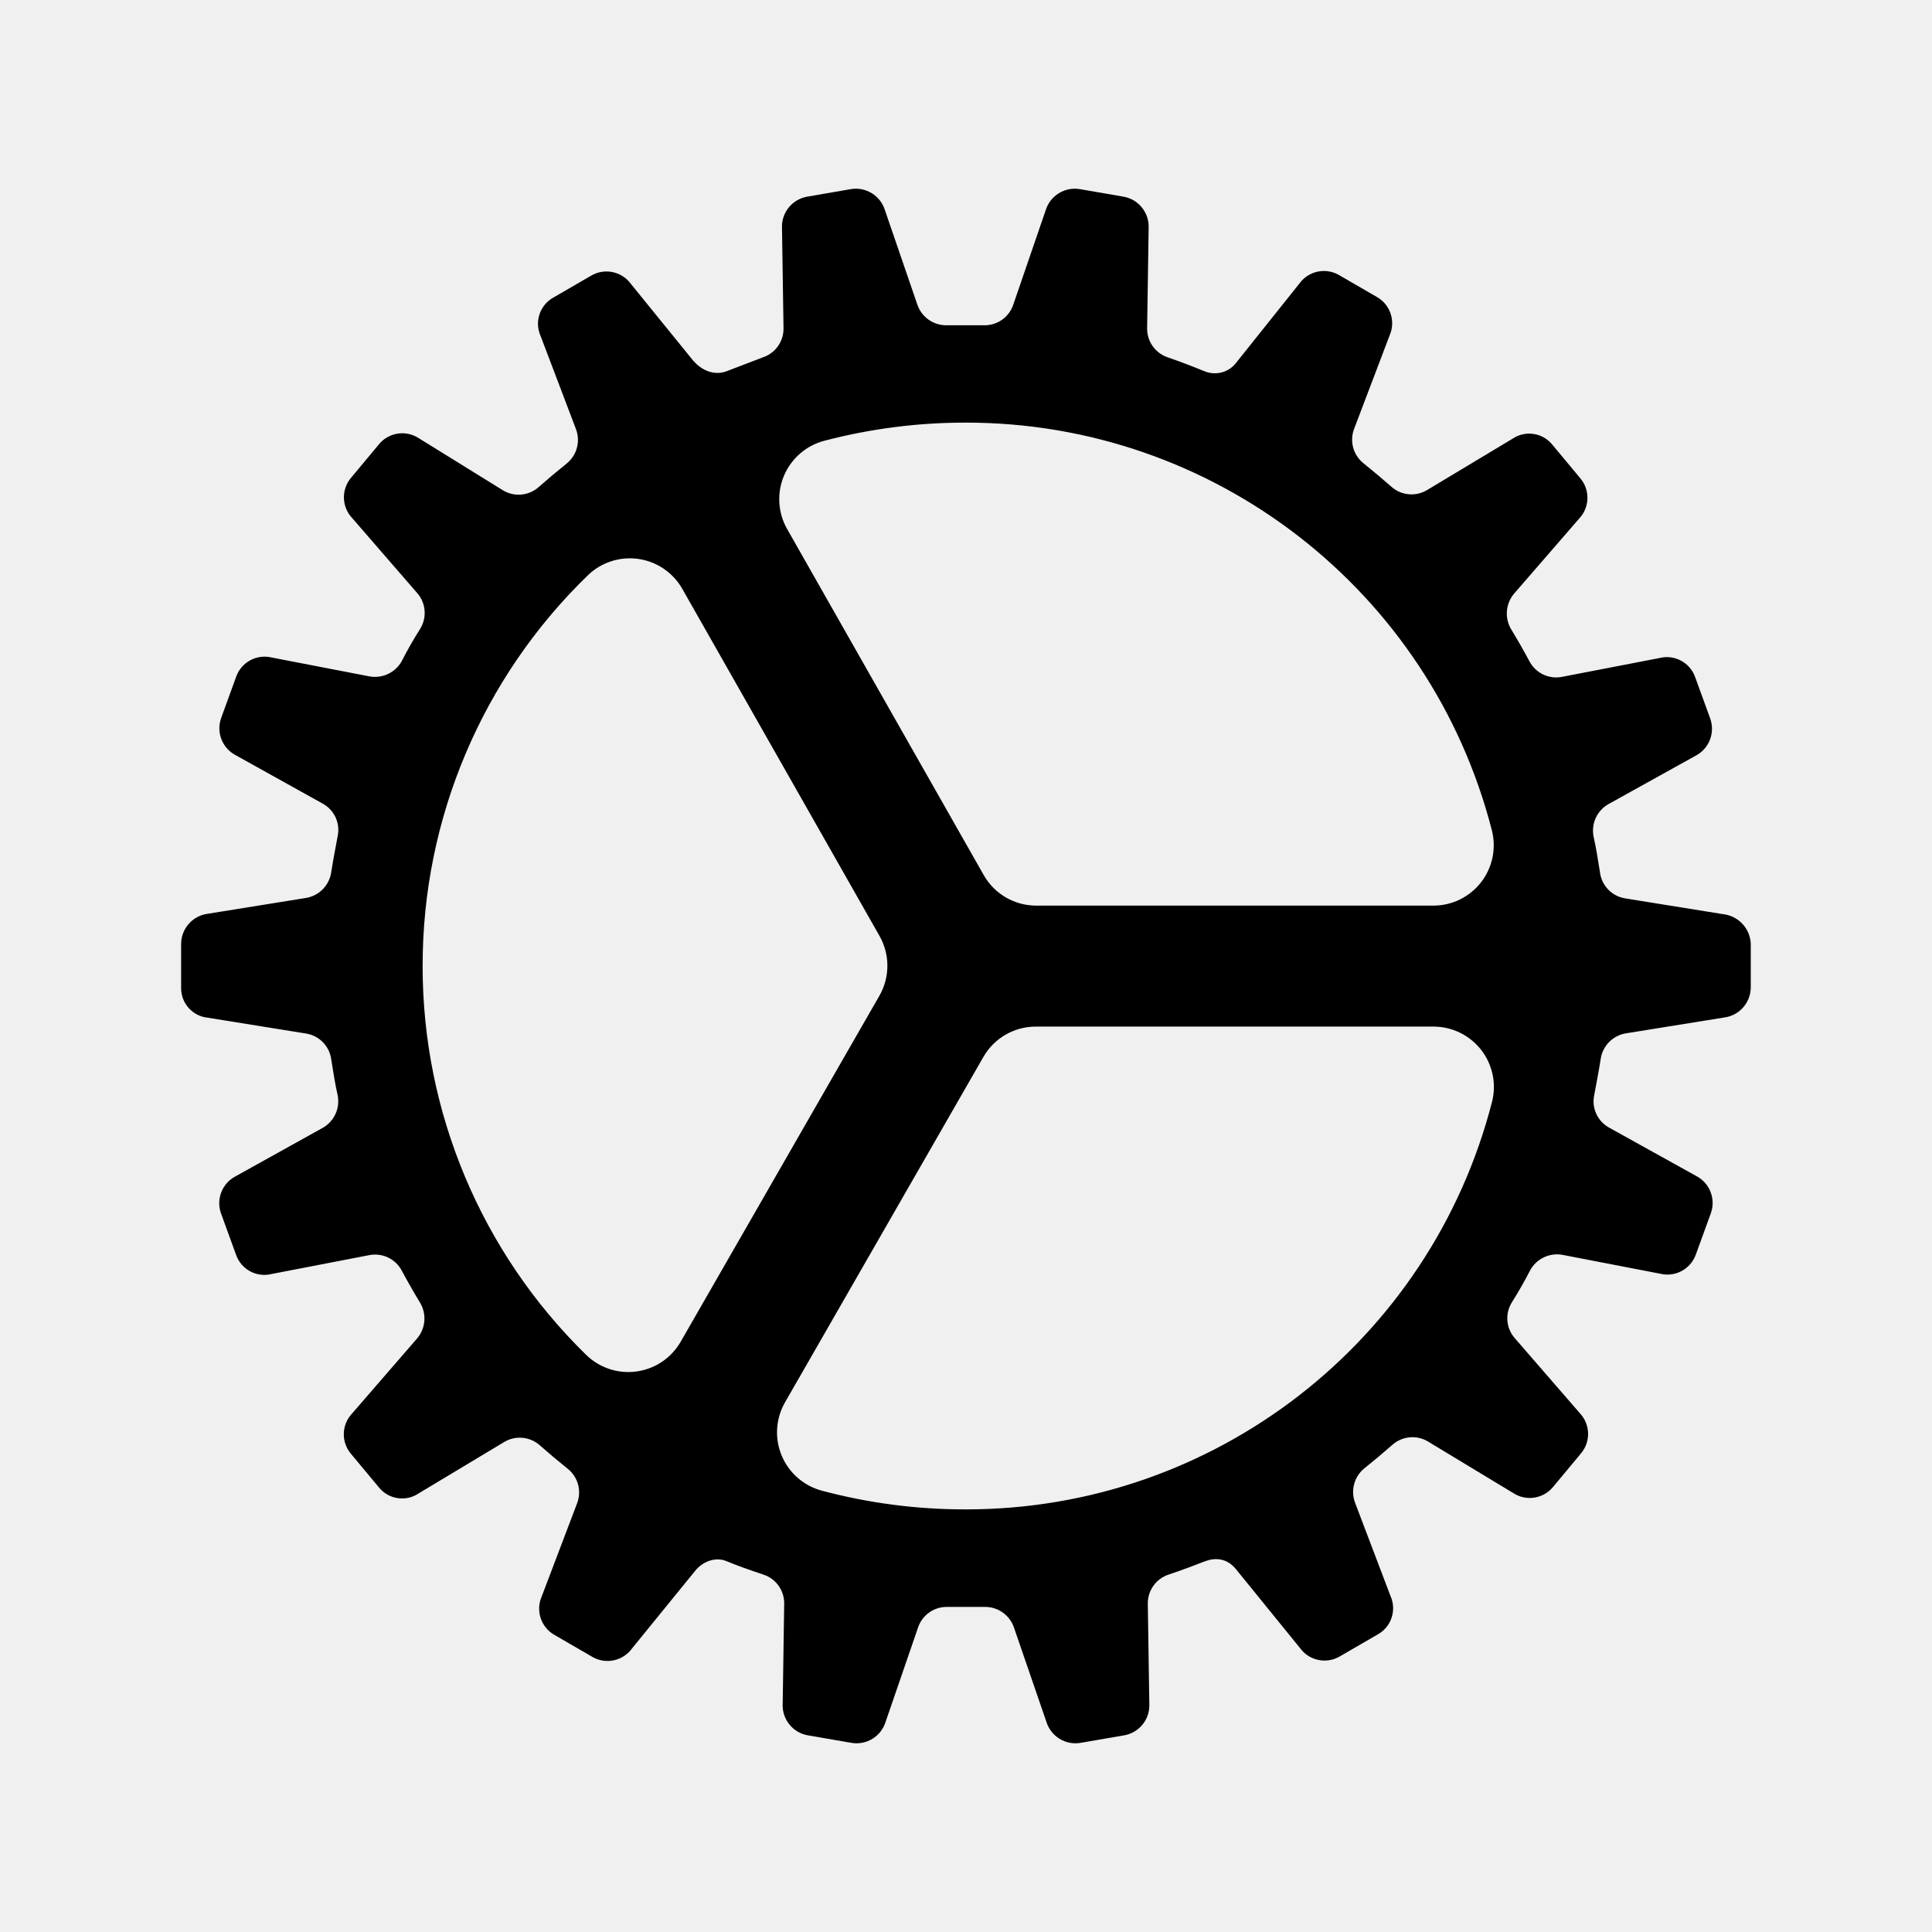
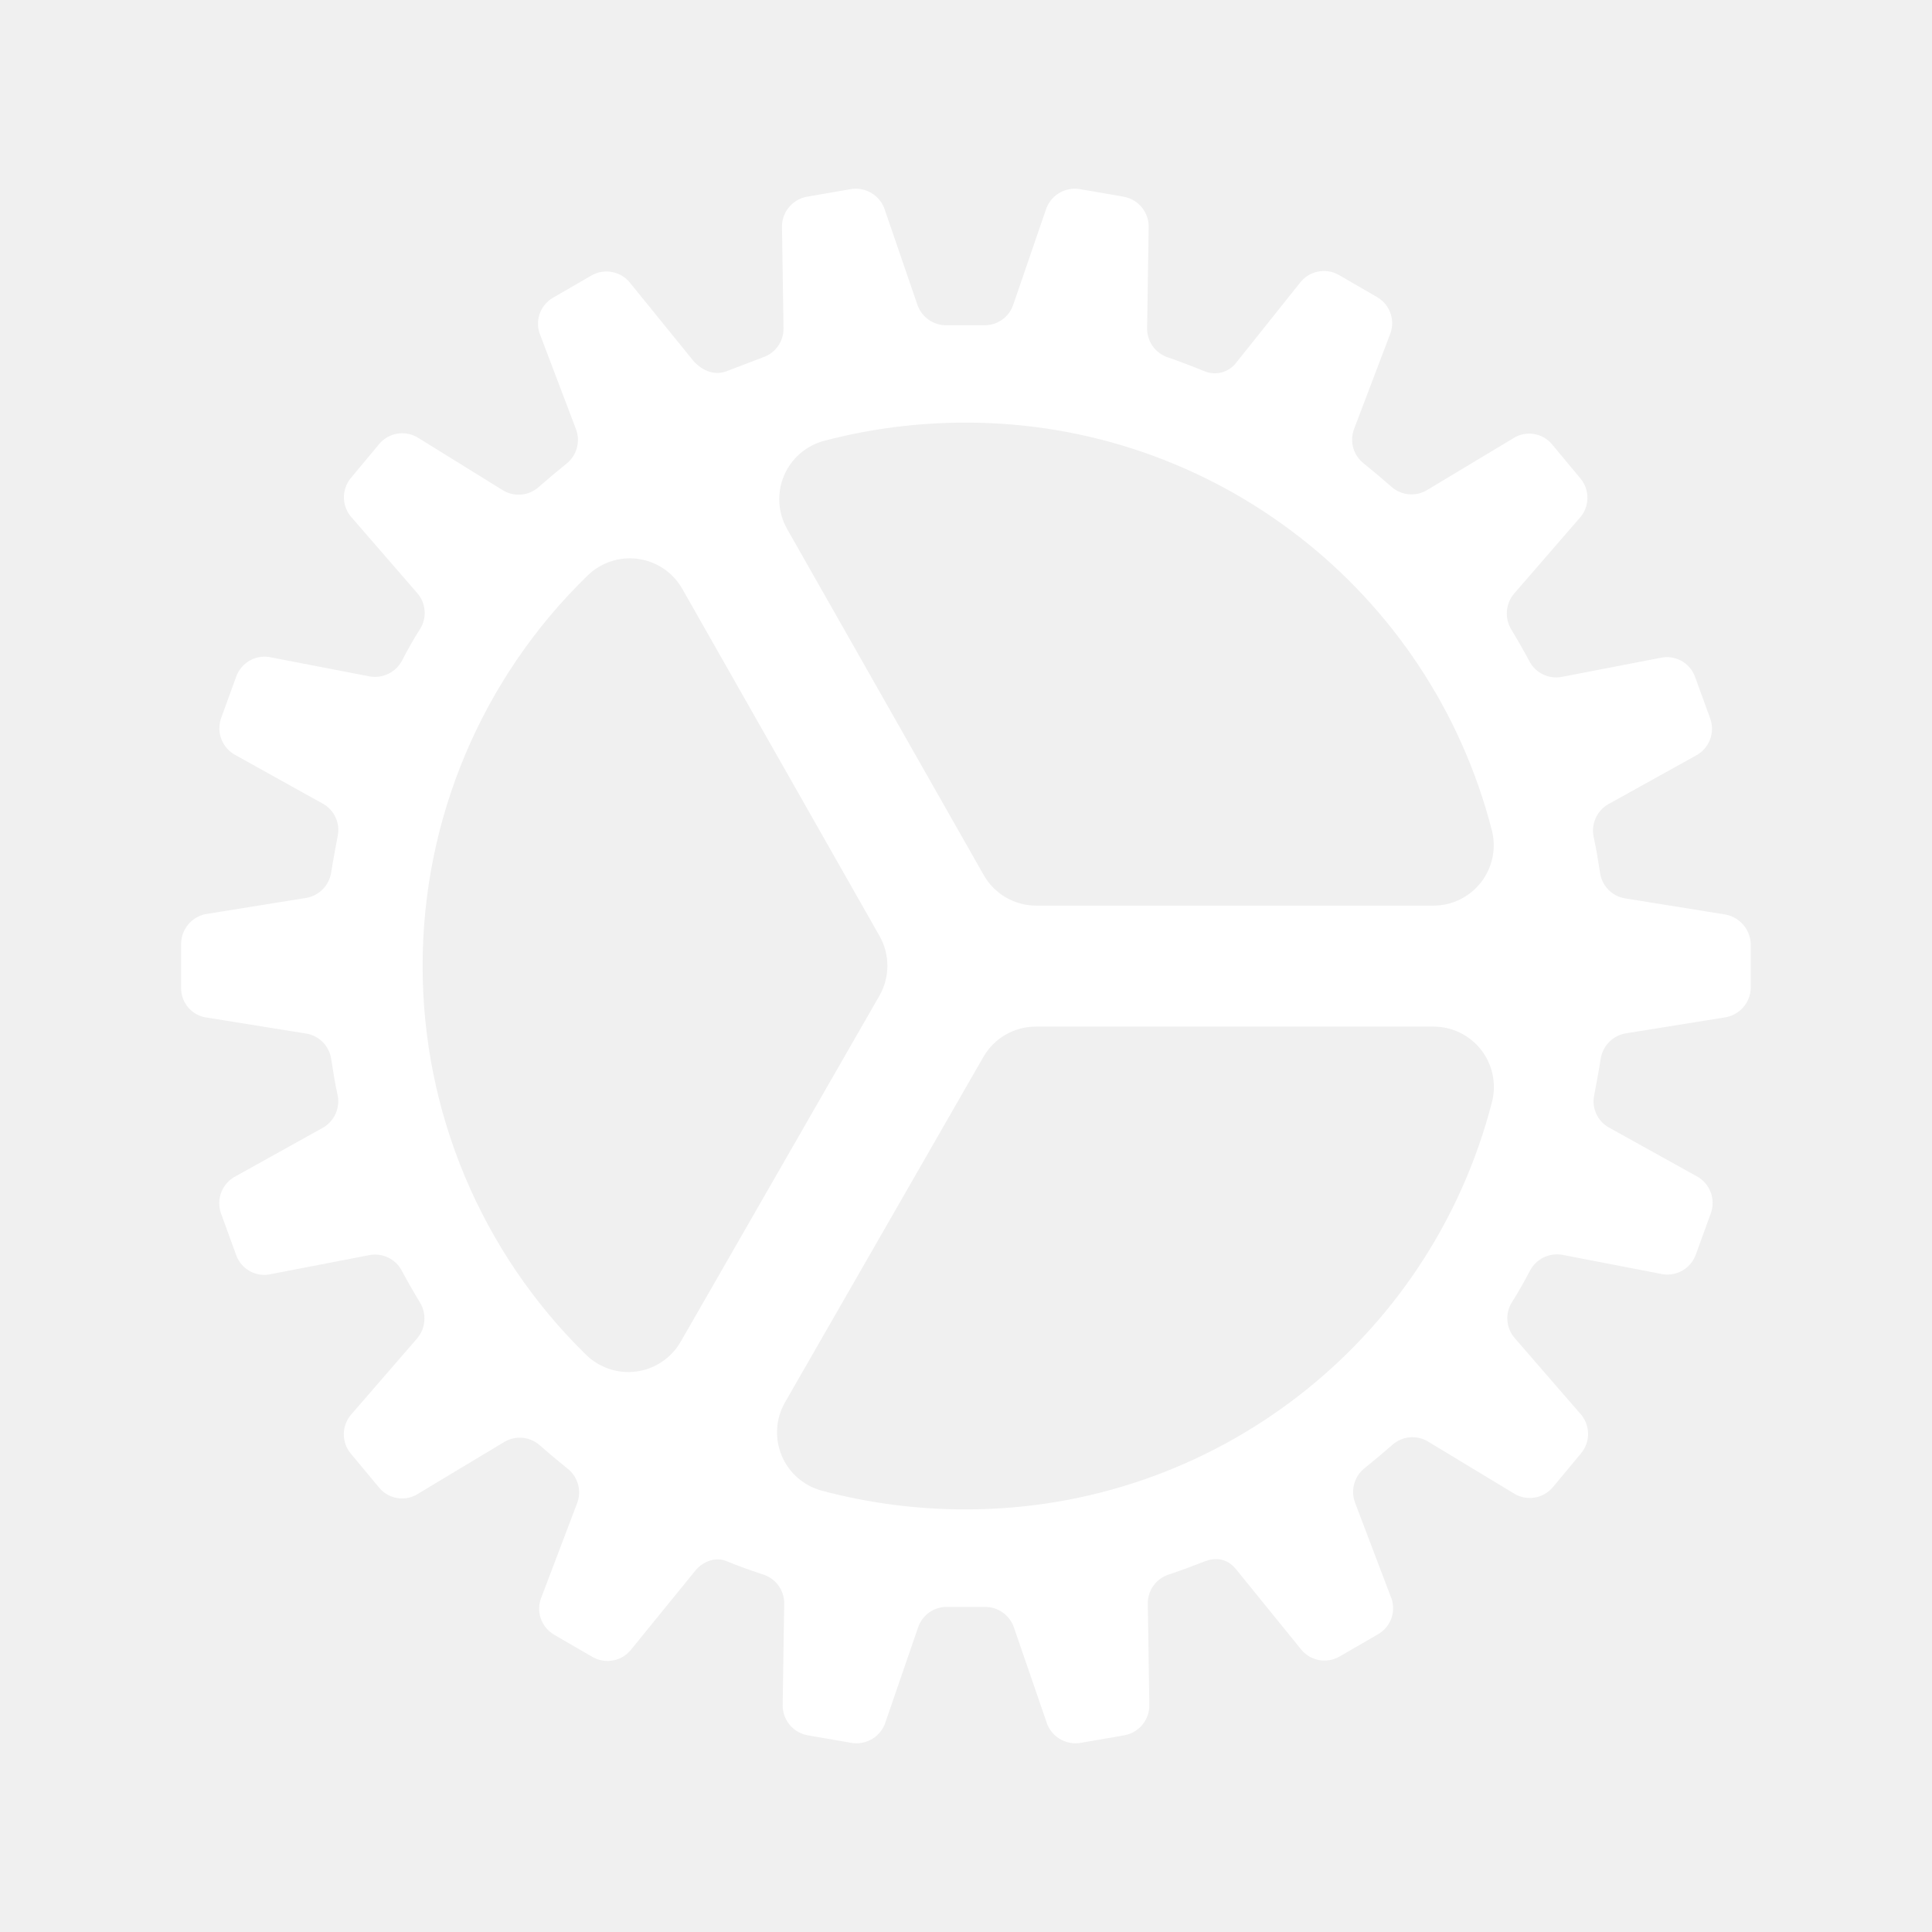
<svg xmlns="http://www.w3.org/2000/svg" class="ionicon" viewBox="0 0 512 512">
-   <path d="M456.7 242.27l-26.08-4.2a8 8 0 01-6.6-6.82c-.5-3.2-1-6.41-1.7-9.51a8.08 8.08 0 013.9-8.62l23.09-12.82a8.05 8.05 0 003.9-9.92l-4-11a7.94 7.94 0 00-9.4-5l-25.89 5a8 8 0 01-8.59-4.11q-2.25-4.2-4.8-8.41a8.16 8.16 0 01.7-9.52l17.29-19.94a8 8 0 00.3-10.62l-7.49-9a7.88 7.88 0 00-10.5-1.51l-22.69 13.63a8 8 0 01-9.39-.9c-2.4-2.11-4.9-4.21-7.4-6.22a8 8 0 01-2.5-9.11l9.4-24.75A8 8 0 00365 78.77l-10.2-5.91a8 8 0 00-10.39 2.21l-16.64 20.84a7.15 7.15 0 01-8.5 2.5s-5.6-2.3-9.8-3.71A8 8 0 01304 87l.4-26.45a8.07 8.07 0 00-6.6-8.42l-11.59-2a8.07 8.07 0 00-9.1 5.61l-8.6 25.05a8 8 0 01-7.79 5.41h-9.8a8.07 8.07 0 01-7.79-5.41l-8.6-25.05a8.07 8.07 0 00-9.1-5.61l-11.59 2a8.07 8.07 0 00-6.6 8.42l.4 26.45a8 8 0 01-5.49 7.71c-2.3.9-7.3 2.81-9.7 3.71-2.8 1-6.1.2-8.8-2.91l-16.51-20.34A8 8 0 00156.75 73l-10.2 5.91a7.94 7.94 0 00-3.3 10.09l9.4 24.75a8.06 8.06 0 01-2.5 9.11c-2.5 2-5 4.11-7.4 6.22a8 8 0 01-9.39.9L111 116.14a8 8 0 00-10.5 1.51l-7.49 9a8 8 0 00.3 10.62l17.29 19.94a8 8 0 01.7 9.52q-2.55 4-4.8 8.41a8.11 8.11 0 01-8.59 4.11l-25.89-5a8 8 0 00-9.4 5l-4 11a8.05 8.05 0 003.9 9.92L85.58 213a7.94 7.94 0 013.9 8.62c-.6 3.2-1.2 6.31-1.7 9.51a8.08 8.08 0 01-6.6 6.82l-26.08 4.2a8.09 8.09 0 00-7.1 7.92v11.72a7.86 7.86 0 007.1 7.92l26.08 4.2a8 8 0 016.6 6.82c.5 3.2 1 6.41 1.7 9.51a8.08 8.08 0 01-3.9 8.62L62.49 311.7a8.05 8.05 0 00-3.9 9.92l4 11a7.94 7.94 0 009.4 5l25.89-5a8 8 0 018.59 4.11q2.25 4.2 4.8 8.41a8.16 8.16 0 01-.7 9.52l-17.29 19.96a8 8 0 00-.3 10.62l7.49 9a7.88 7.88 0 0010.5 1.51l22.69-13.63a8 8 0 019.39.9c2.4 2.11 4.9 4.21 7.4 6.22a8 8 0 012.5 9.11l-9.4 24.75a8 8 0 003.3 10.12l10.2 5.91a8 8 0 0010.39-2.21l16.79-20.64c2.1-2.6 5.5-3.7 8.2-2.6 3.4 1.4 5.7 2.2 9.9 3.61a8 8 0 015.49 7.71l-.4 26.45a8.07 8.07 0 006.6 8.42l11.59 2a8.07 8.07 0 009.1-5.61l8.6-25a8 8 0 017.79-5.41h9.8a8.07 8.07 0 017.79 5.41l8.6 25a8.07 8.07 0 009.1 5.61l11.59-2a8.07 8.07 0 006.6-8.42l-.4-26.45a8 8 0 015.49-7.71c4.2-1.41 7-2.51 9.6-3.51s5.8-1 8.3 2.1l17 20.94A8 8 0 00355 439l10.2-5.91a7.93 7.93 0 003.3-10.12l-9.4-24.75a8.08 8.08 0 012.5-9.12c2.5-2 5-4.1 7.4-6.21a8 8 0 019.39-.9L401 395.66a8 8 0 0010.5-1.51l7.49-9a8 8 0 00-.3-10.62l-17.29-19.94a8 8 0 01-.7-9.52q2.55-4.05 4.8-8.41a8.11 8.11 0 018.59-4.11l25.89 5a8 8 0 009.4-5l4-11a8.05 8.05 0 00-3.9-9.92l-23.09-12.82a7.94 7.94 0 01-3.9-8.62c.6-3.2 1.2-6.31 1.7-9.51a8.08 8.08 0 016.6-6.82l26.08-4.2a8.09 8.09 0 007.1-7.92V250a8.25 8.25 0 00-7.27-7.73zM256 112a143.82 143.82 0 01139.38 108.12A16 16 0 01379.85 240H274.61a16 16 0 01-13.91-8.09l-52.1-91.71a16 16 0 019.85-23.39A146.94 146.94 0 01256 112zM112 256a144 144 0 0143.65-103.41 16 16 0 0125.17 3.47L233.06 248a16 16 0 010 15.87l-52.67 91.7a16 16 0 01-25.18 3.36A143.94 143.94 0 01112 256zm144 144a146.9 146.9 0 01-38.19-4.95 16 16 0 01-9.76-23.44l52.58-91.55a16 16 0 0113.88-8H379.9a16 16 0 0115.52 19.88A143.84 143.84 0 01256 400z" />
+   <path fill="#ffffff" d="M456.7 242.27l-26.08-4.2a8 8 0 01-6.6-6.82c-.5-3.2-1-6.41-1.7-9.51a8.08 8.08 0 013.9-8.62l23.09-12.82a8.05 8.05 0 003.9-9.92l-4-11a7.94 7.94 0 00-9.4-5l-25.89 5a8 8 0 01-8.59-4.11q-2.25-4.2-4.8-8.41a8.16 8.16 0 01.7-9.52l17.29-19.94a8 8 0 00.3-10.62l-7.49-9a7.88 7.88 0 00-10.5-1.51l-22.69 13.63a8 8 0 01-9.39-.9c-2.4-2.11-4.9-4.21-7.4-6.22a8 8 0 01-2.5-9.11l9.4-24.75A8 8 0 00365 78.77l-10.2-5.91a8 8 0 00-10.39 2.21l-16.64 20.84a7.15 7.15 0 01-8.5 2.5s-5.6-2.3-9.8-3.71A8 8 0 01304 87l.4-26.45a8.07 8.07 0 00-6.6-8.42l-11.59-2a8.07 8.07 0 00-9.1 5.61l-8.6 25.05a8 8 0 01-7.79 5.41h-9.8a8.07 8.07 0 01-7.79-5.41l-8.6-25.05a8.07 8.07 0 00-9.1-5.61l-11.59 2a8.07 8.07 0 00-6.6 8.42l.4 26.45a8 8 0 01-5.49 7.71c-2.3.9-7.3 2.81-9.7 3.71-2.8 1-6.1.2-8.8-2.91l-16.51-20.34A8 8 0 00156.75 73l-10.2 5.91a7.94 7.94 0 00-3.3 10.09l9.4 24.75a8.06 8.06 0 01-2.5 9.11c-2.5 2-5 4.11-7.4 6.22a8 8 0 01-9.39.9L111 116.14a8 8 0 00-10.5 1.51l-7.49 9a8 8 0 00.3 10.62l17.29 19.94a8 8 0 01.7 9.52q-2.55 4-4.8 8.41a8.11 8.11 0 01-8.59 4.11l-25.89-5a8 8 0 00-9.4 5l-4 11a8.05 8.05 0 003.9 9.92L85.58 213a7.94 7.94 0 013.9 8.62c-.6 3.2-1.2 6.31-1.7 9.51a8.08 8.08 0 01-6.6 6.82l-26.08 4.2a8.09 8.09 0 00-7.1 7.92v11.72a7.86 7.86 0 007.1 7.92l26.08 4.2a8 8 0 016.6 6.82c.5 3.2 1 6.41 1.7 9.51a8.08 8.08 0 01-3.9 8.62L62.49 311.7a8.05 8.05 0 00-3.9 9.92l4 11a7.94 7.94 0 009.4 5l25.89-5a8 8 0 018.59 4.11q2.25 4.2 4.8 8.41a8.16 8.16 0 01-.7 9.52l-17.29 19.96a8 8 0 00-.3 10.62l7.49 9a7.88 7.88 0 0010.5 1.51l22.69-13.63a8 8 0 019.39.9c2.4 2.11 4.9 4.21 7.4 6.22a8 8 0 012.5 9.11l-9.4 24.75a8 8 0 003.3 10.12l10.2 5.91a8 8 0 0010.39-2.21l16.79-20.64c2.1-2.6 5.5-3.7 8.2-2.6 3.4 1.4 5.7 2.2 9.9 3.61a8 8 0 015.49 7.71l-.4 26.45a8.07 8.07 0 006.6 8.42l11.59 2a8.07 8.07 0 009.1-5.61l8.6-25a8 8 0 017.79-5.41h9.8a8.07 8.07 0 017.79 5.41l8.6 25a8.07 8.07 0 009.1 5.61l11.59-2a8.07 8.07 0 006.6-8.42l-.4-26.45a8 8 0 015.49-7.71c4.2-1.41 7-2.51 9.6-3.51s5.8-1 8.3 2.1l17 20.94A8 8 0 00355 439l10.2-5.91a7.93 7.93 0 003.3-10.12l-9.4-24.75a8.08 8.08 0 012.5-9.12c2.5-2 5-4.1 7.4-6.21a8 8 0 019.39-.9L401 395.66a8 8 0 0010.5-1.51l7.49-9a8 8 0 00-.3-10.62l-17.29-19.94a8 8 0 01-.7-9.52q2.55-4.05 4.8-8.41a8.11 8.11 0 018.59-4.11l25.89 5a8 8 0 009.4-5l4-11a8.05 8.05 0 00-3.9-9.92l-23.09-12.82a7.94 7.94 0 01-3.9-8.62c.6-3.2 1.2-6.31 1.7-9.51a8.08 8.08 0 016.6-6.82l26.08-4.2a8.09 8.09 0 007.1-7.92V250a8.25 8.25 0 00-7.27-7.73zM256 112a143.82 143.82 0 01139.38 108.12A16 16 0 01379.85 240H274.61a16 16 0 01-13.91-8.09l-52.1-91.71a16 16 0 019.85-23.39A146.94 146.94 0 01256 112zM112 256a144 144 0 0143.65-103.41 16 16 0 0125.17 3.47L233.06 248a16 16 0 010 15.87l-52.67 91.7a16 16 0 01-25.18 3.36A143.94 143.94 0 01112 256zm144 144a146.9 146.9 0 01-38.19-4.95 16 16 0 01-9.76-23.44l52.58-91.55a16 16 0 0113.88-8H379.9a16 16 0 0115.52 19.88A143.84 143.84 0 01256 400z" />
</svg>
